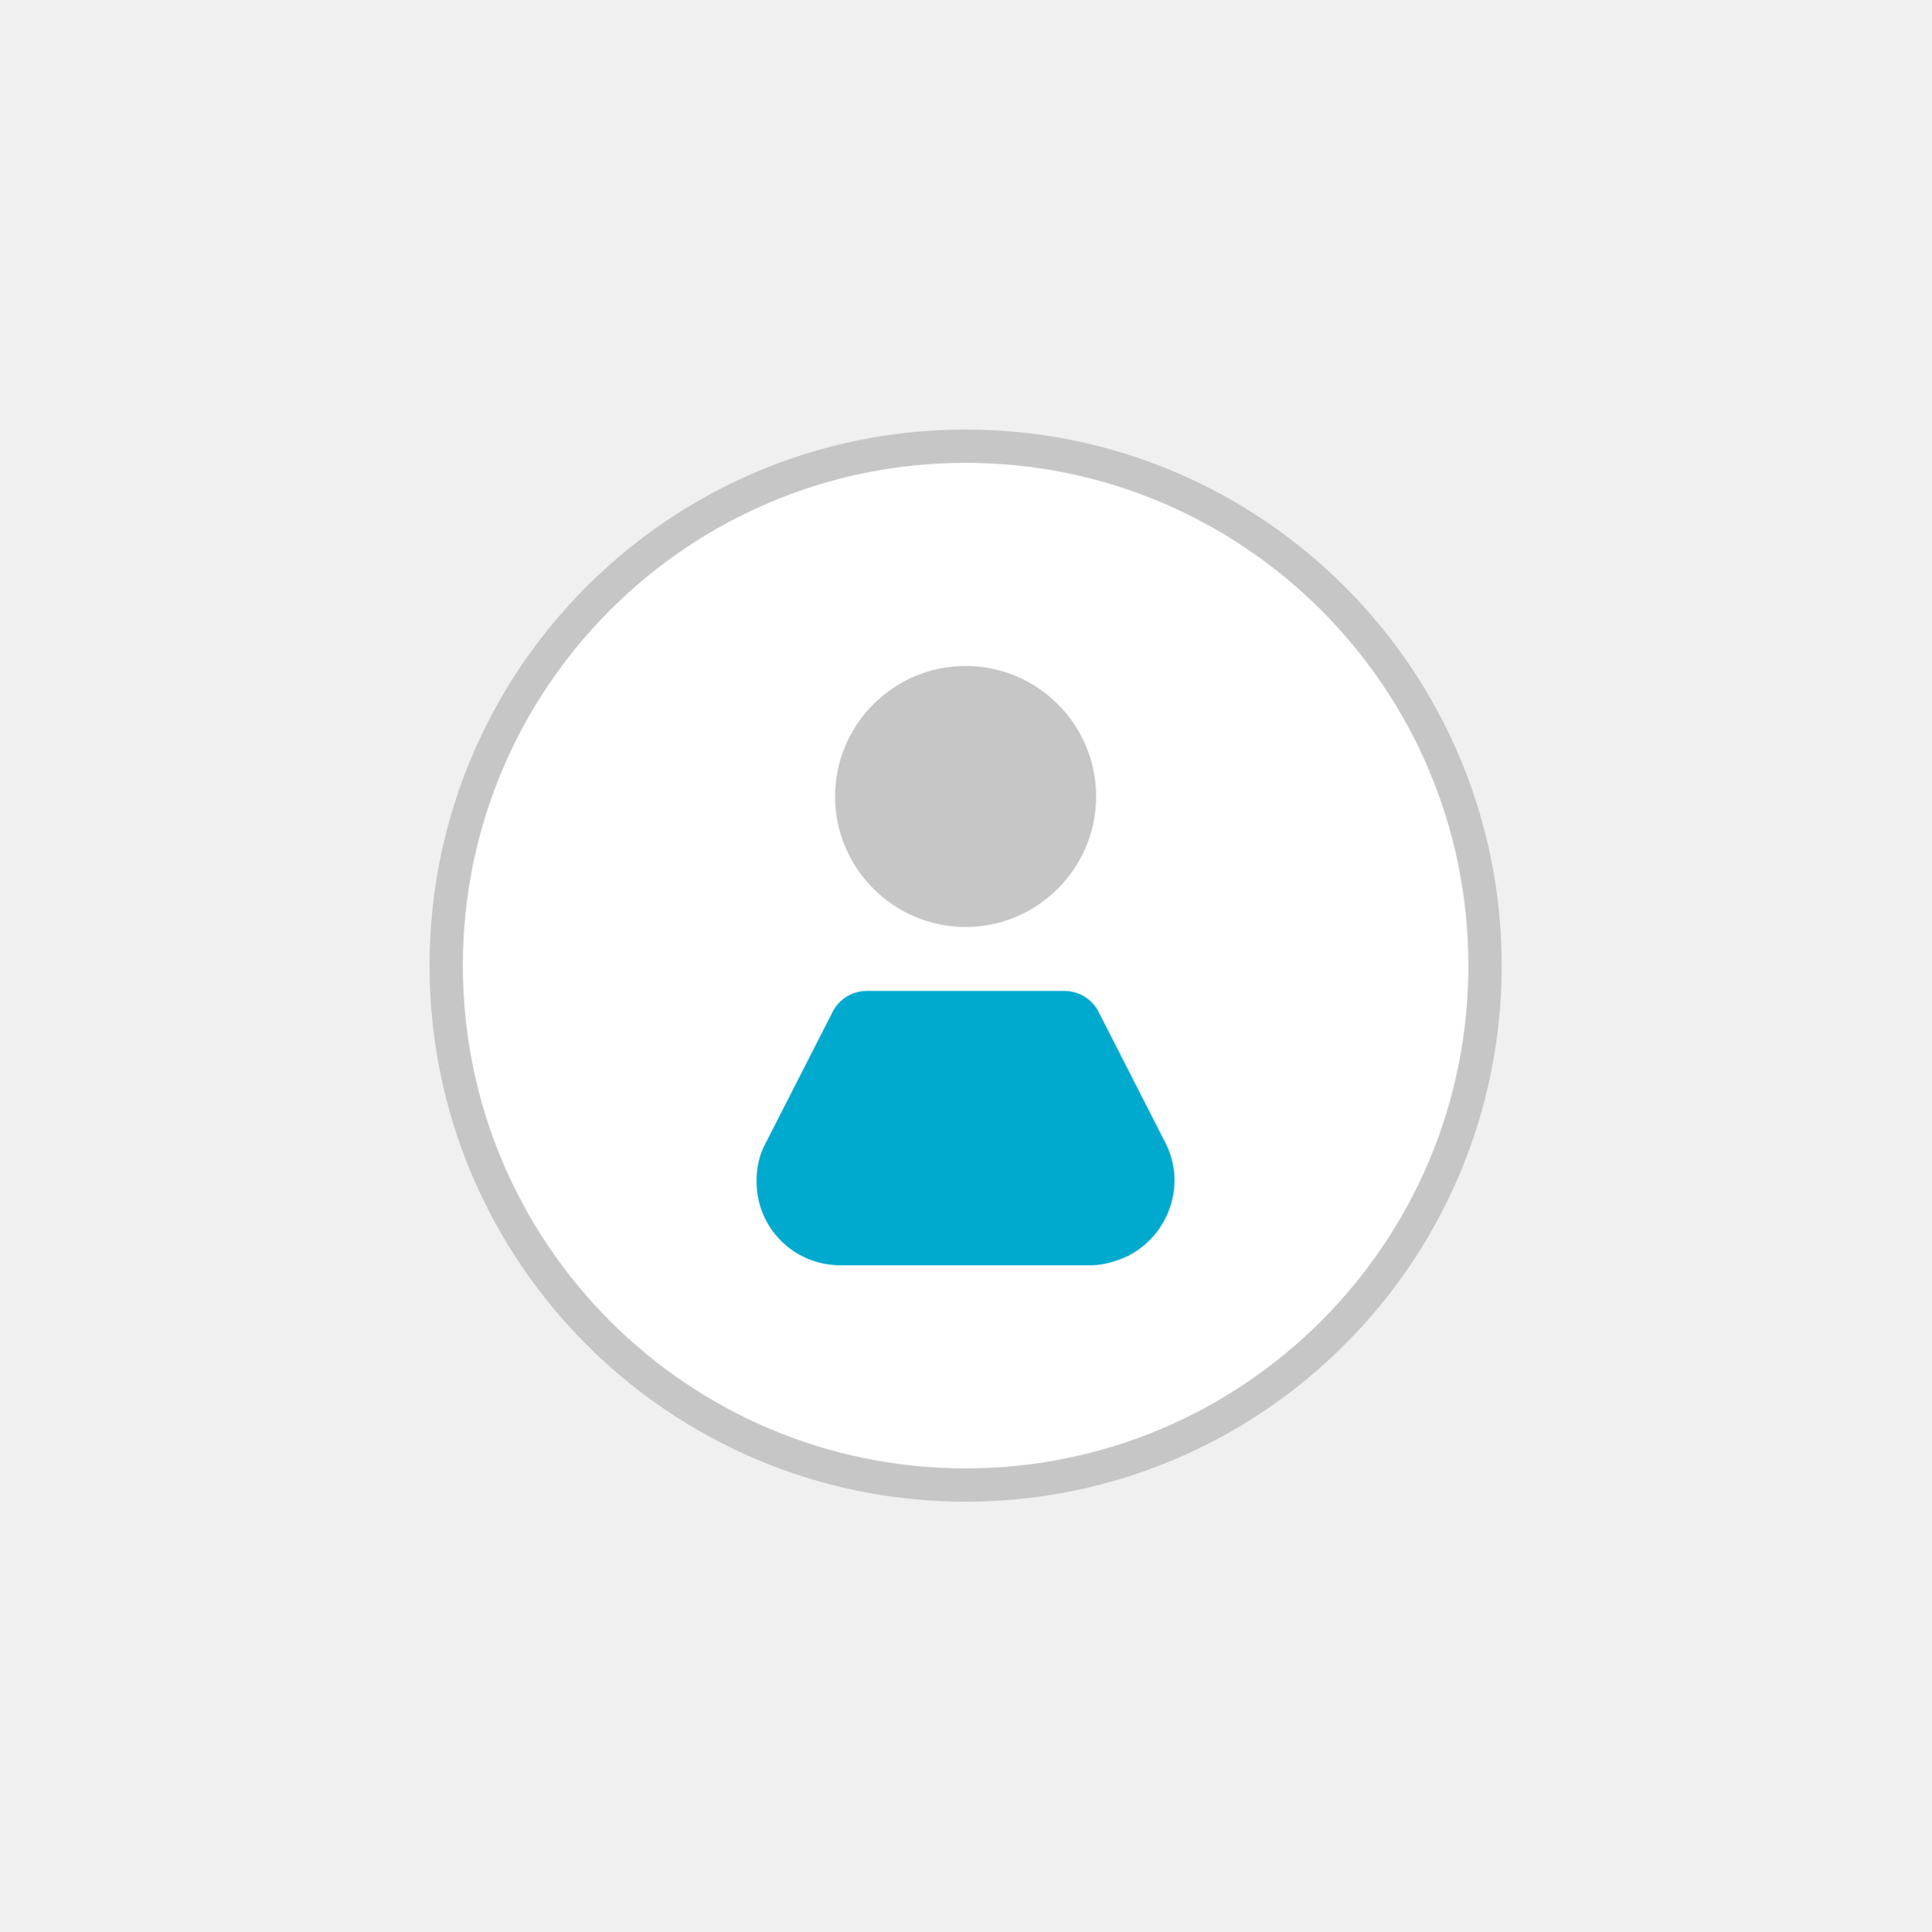
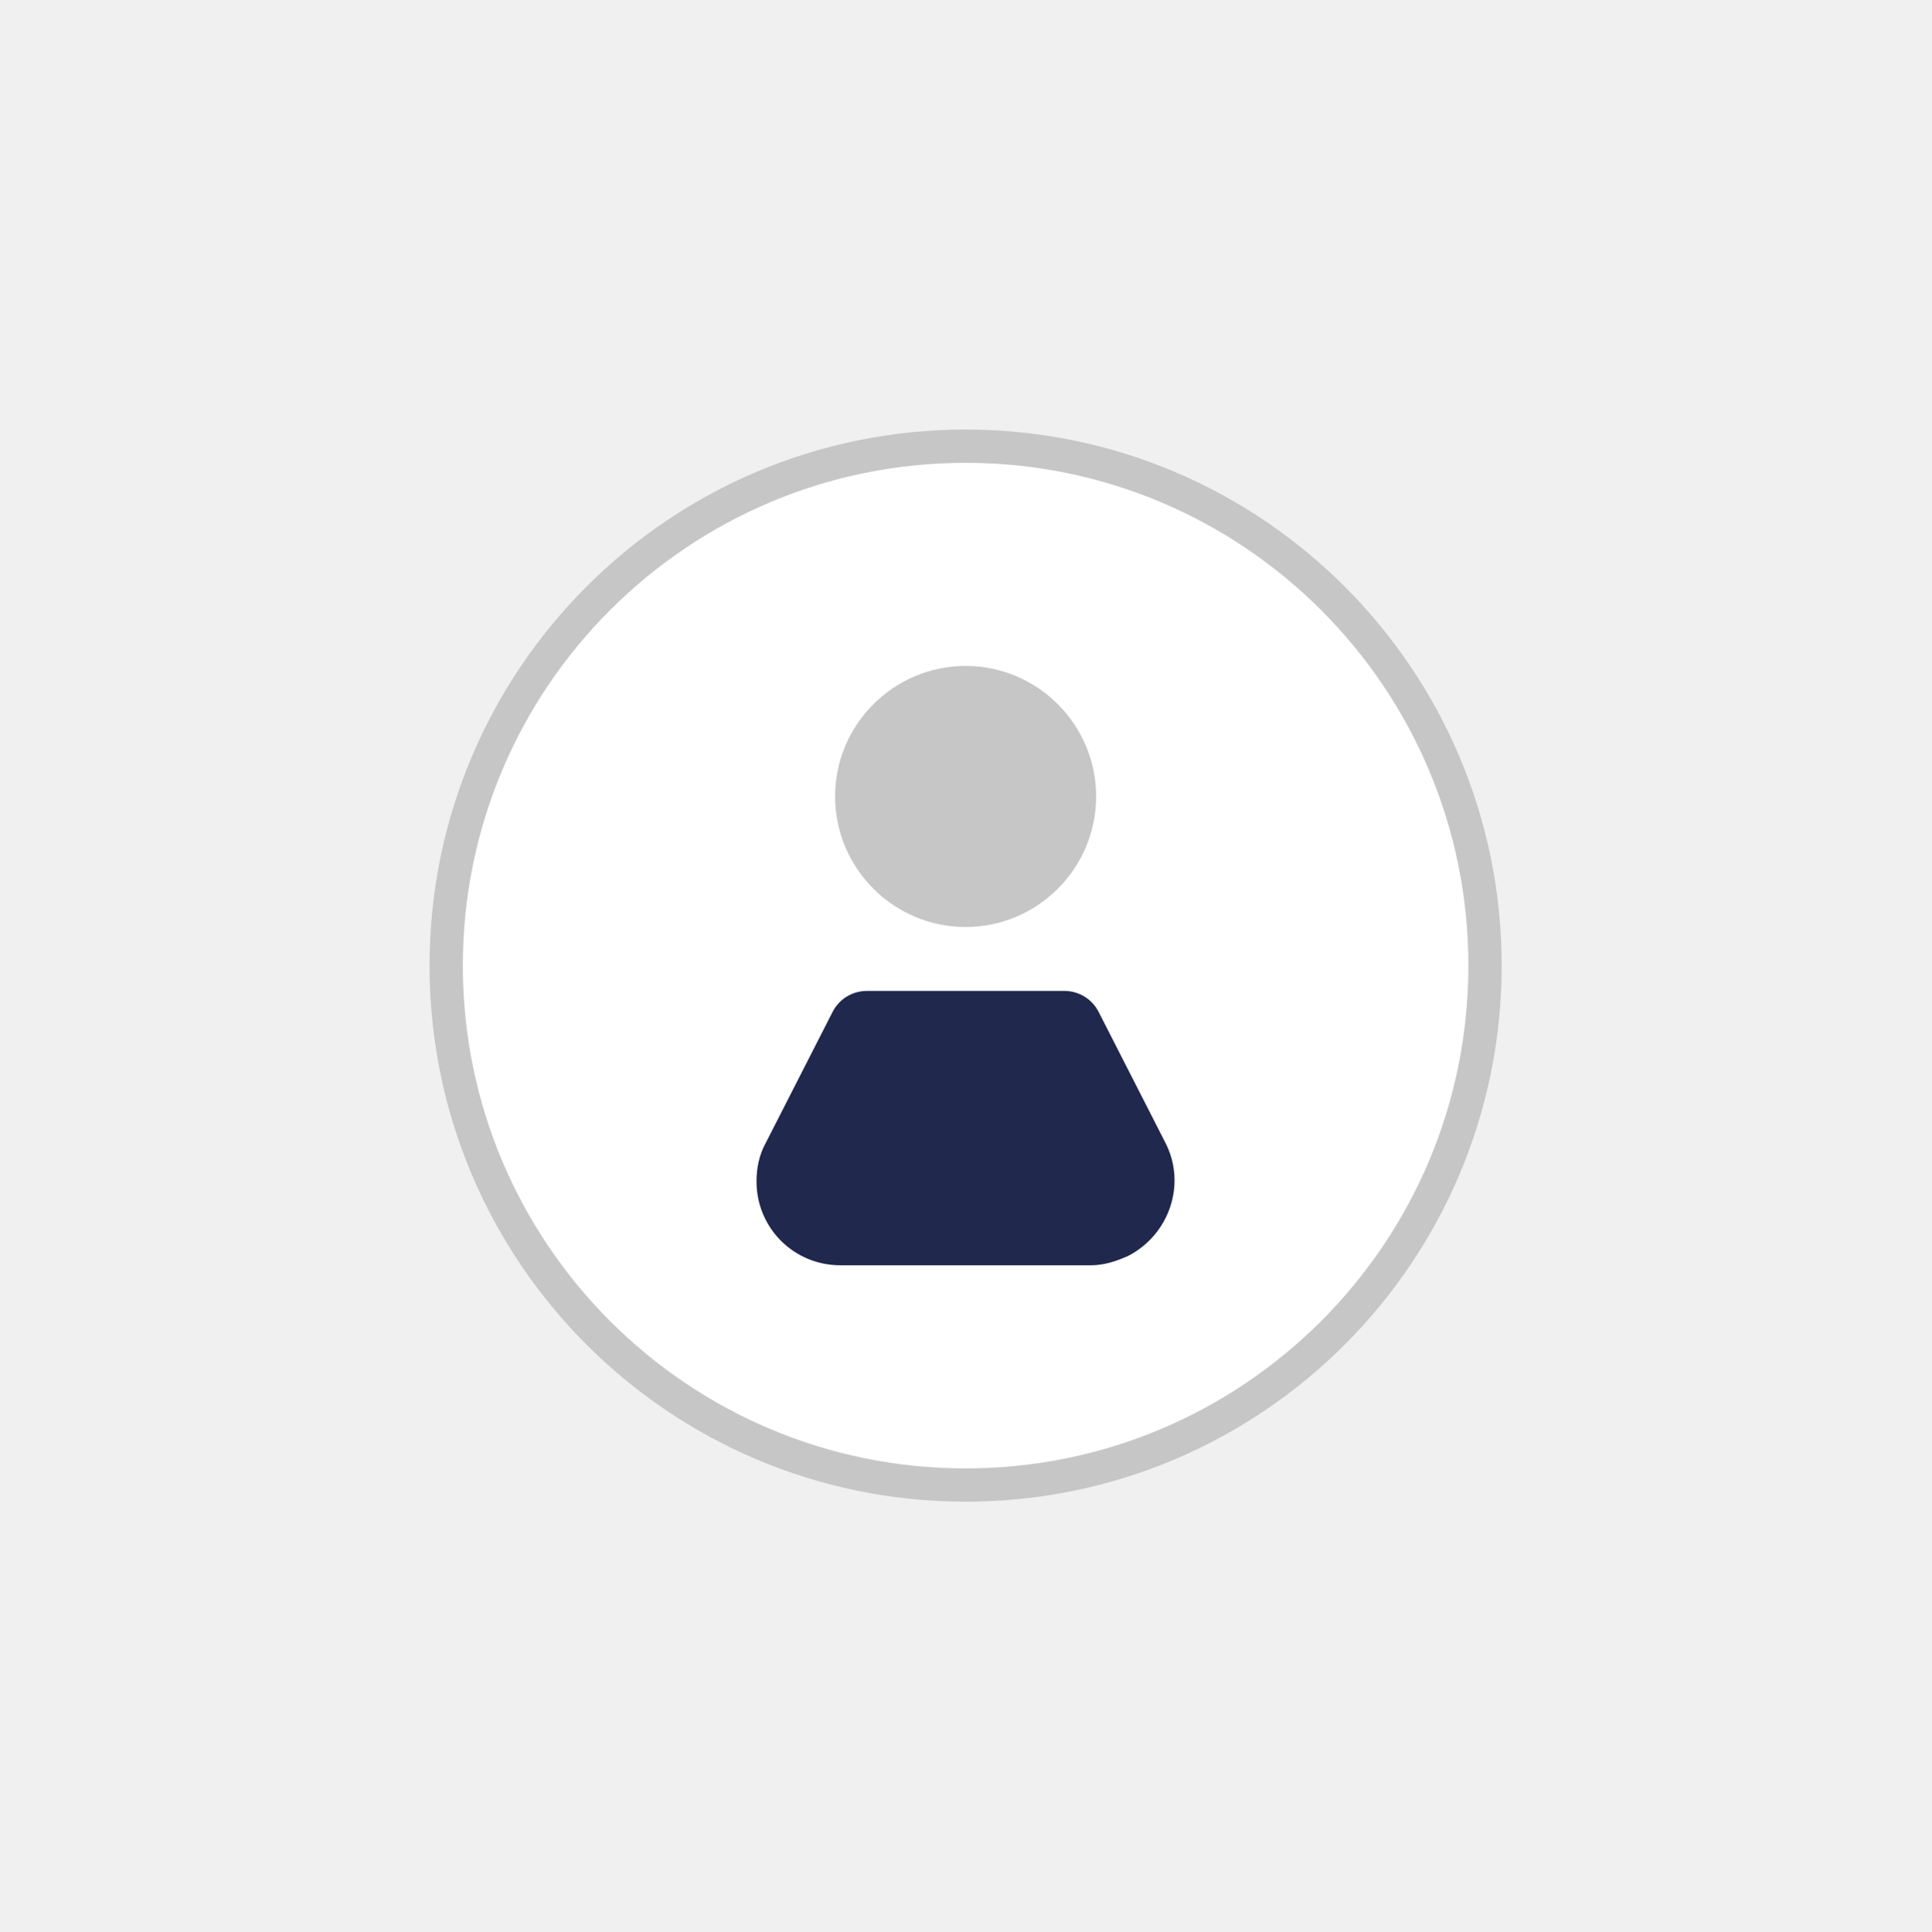
<svg xmlns="http://www.w3.org/2000/svg" version="1.1" id="Layer_1" x="0px" y="0px" viewBox="0 0 145 145" style="enable-background:new 0 0 145 145;" xml:space="preserve">
  <style type="text/css">
	.st0{fill:#FFFFFF;}
	.st1{fill:#C6C6C6;}
- 	.st2{fill:#00A9CE;}
+ 	.st2{fill:#20284D;}
	.st3{fill:none;stroke:#C6C6C6;stroke-width:2.5;stroke-miterlimit:10;}
</style>
  <circle class="st0" cx="72.5" cy="72.5" r="39" />
  <path class="st1" d="M72.5,50c5.4,0,9.8,4.4,9.8,9.8s-4.4,9.8-9.8,9.8s-9.8-4.4-9.8-9.8S67.1,50,72.5,50" />
  <path class="st2" d="M79.9,74.4c1.1,0,2.1,0.6,2.6,1.6l5,9.8c1.6,3.1,0.3,6.9-2.8,8.5c-0.9,0.4-1.8,0.7-2.8,0.7H63.1  c-3.5,0-6.3-2.8-6.3-6.3c0-1,0.2-2,0.7-2.9l5-9.8c0.5-1,1.5-1.6,2.6-1.6L79.9,74.4" />
  <circle class="st3" cx="72.5" cy="72.5" r="39" />
</svg>
